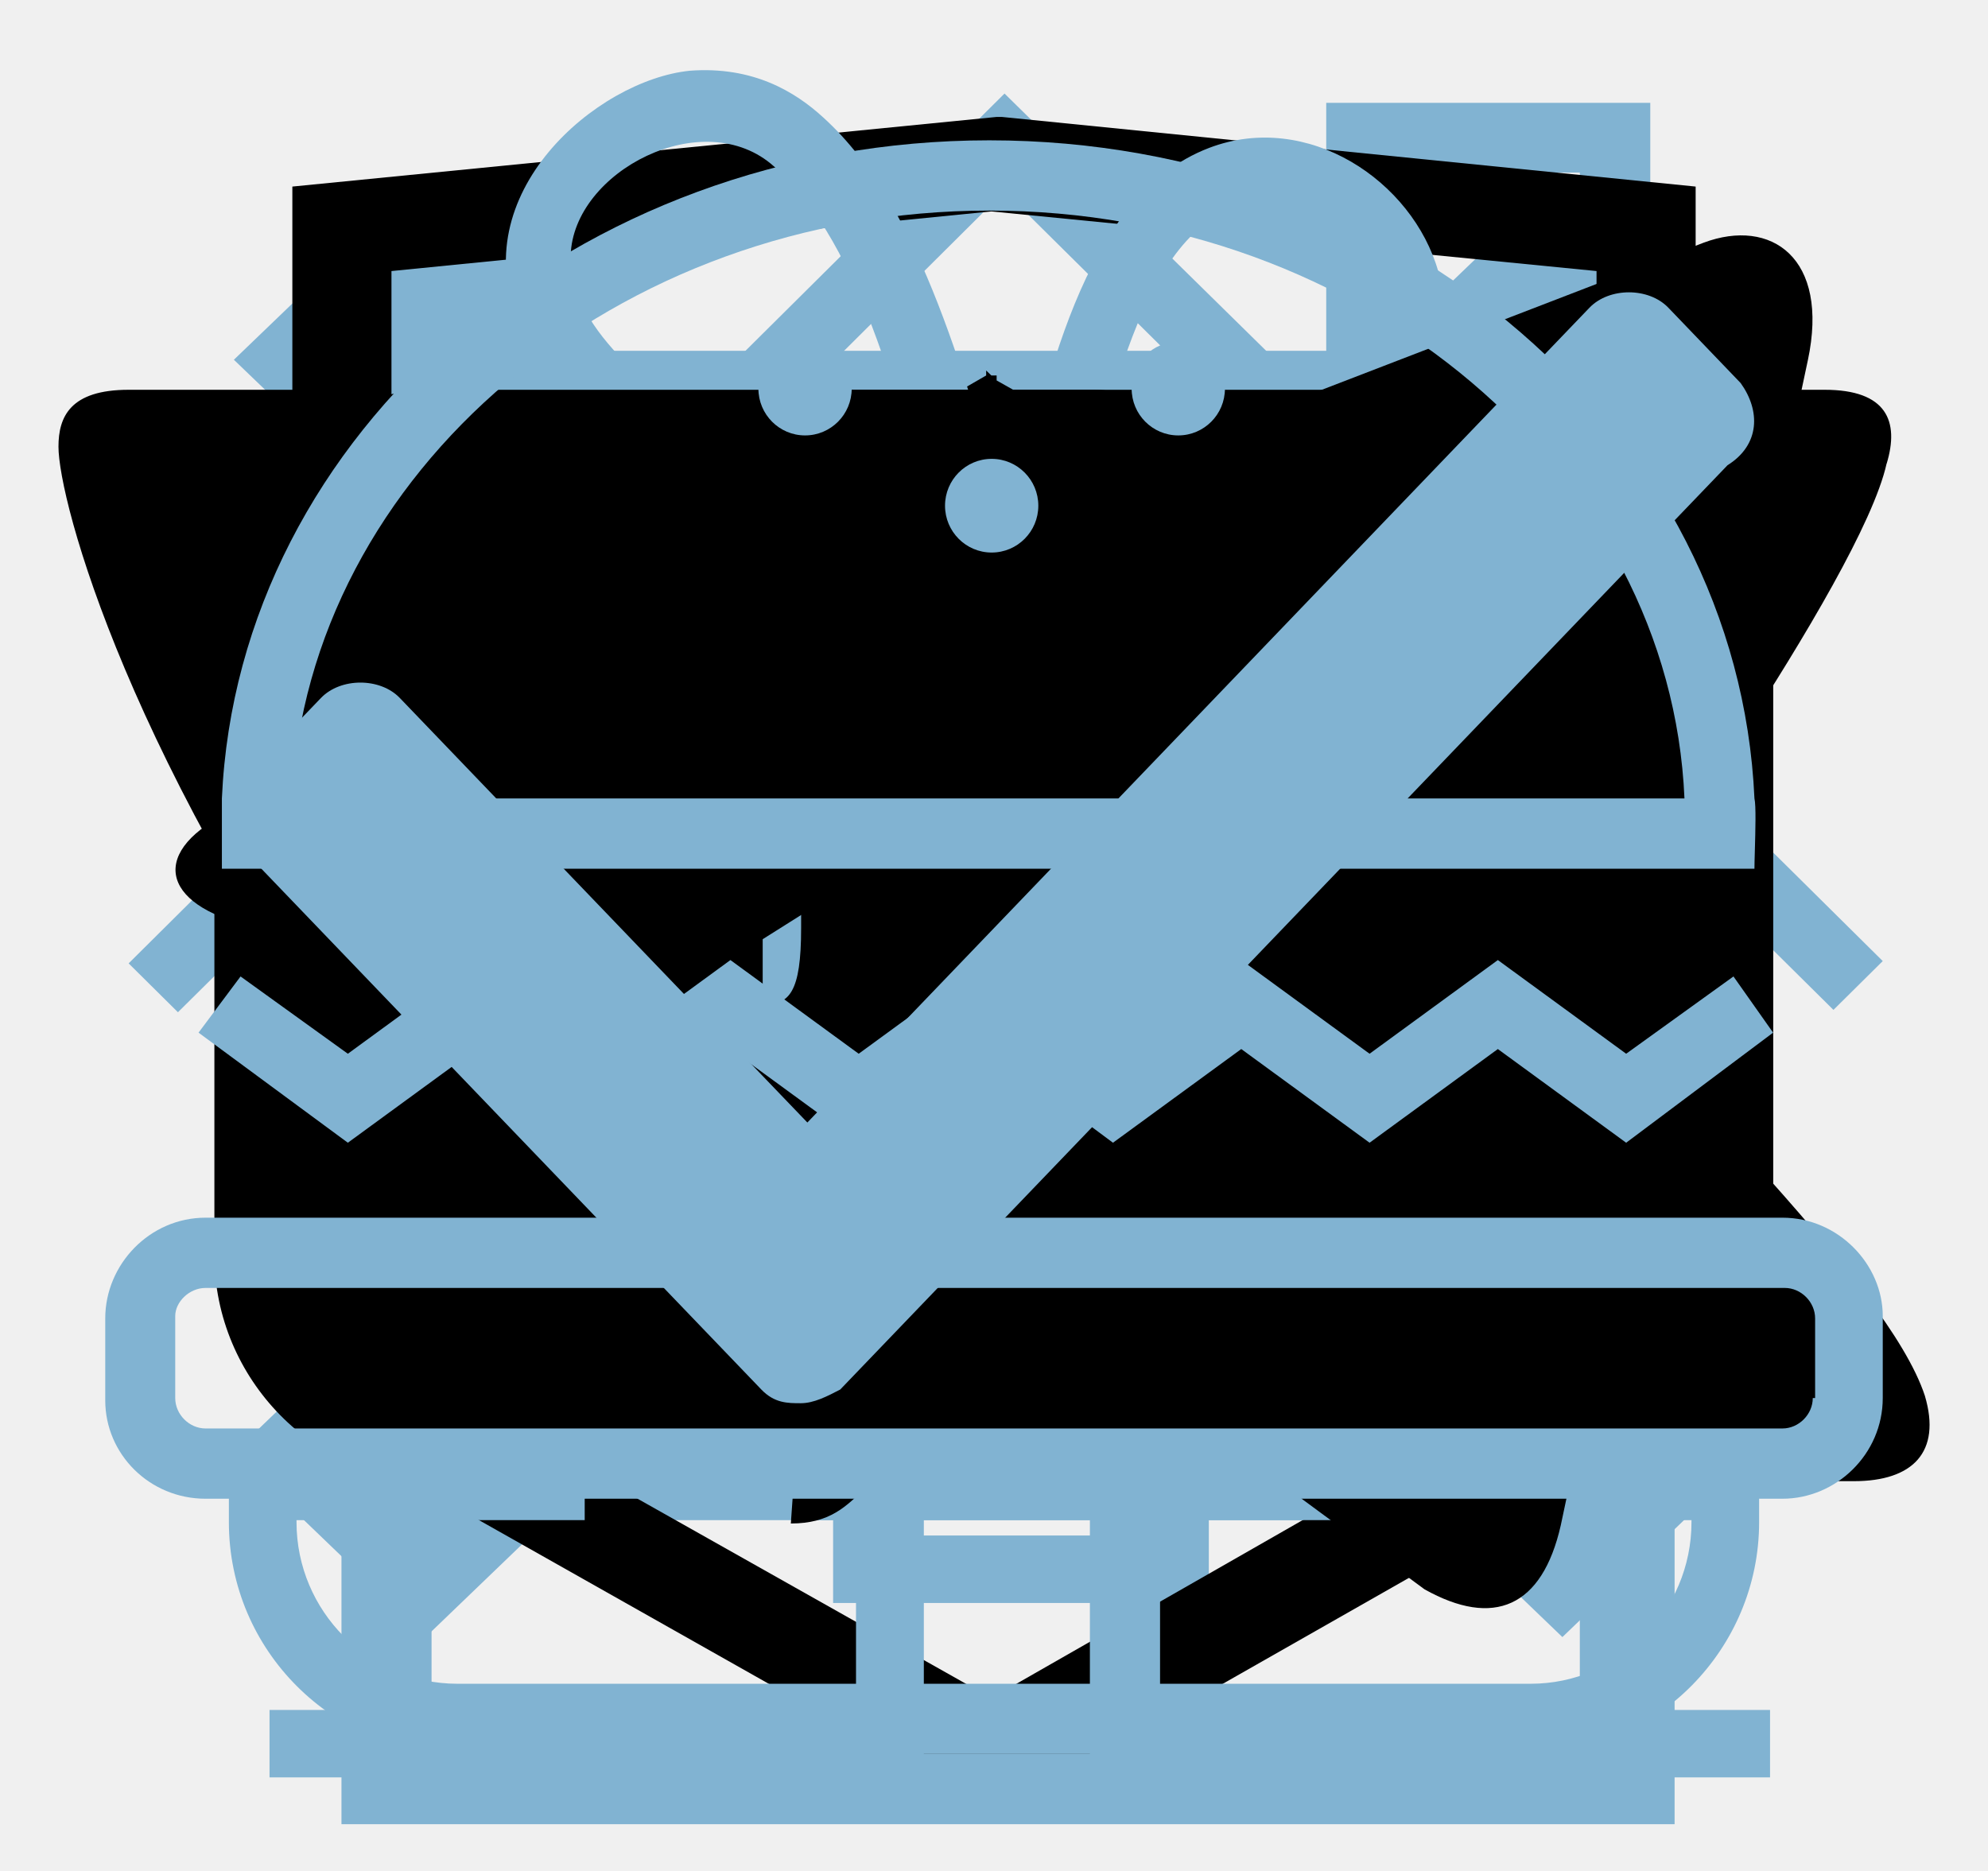
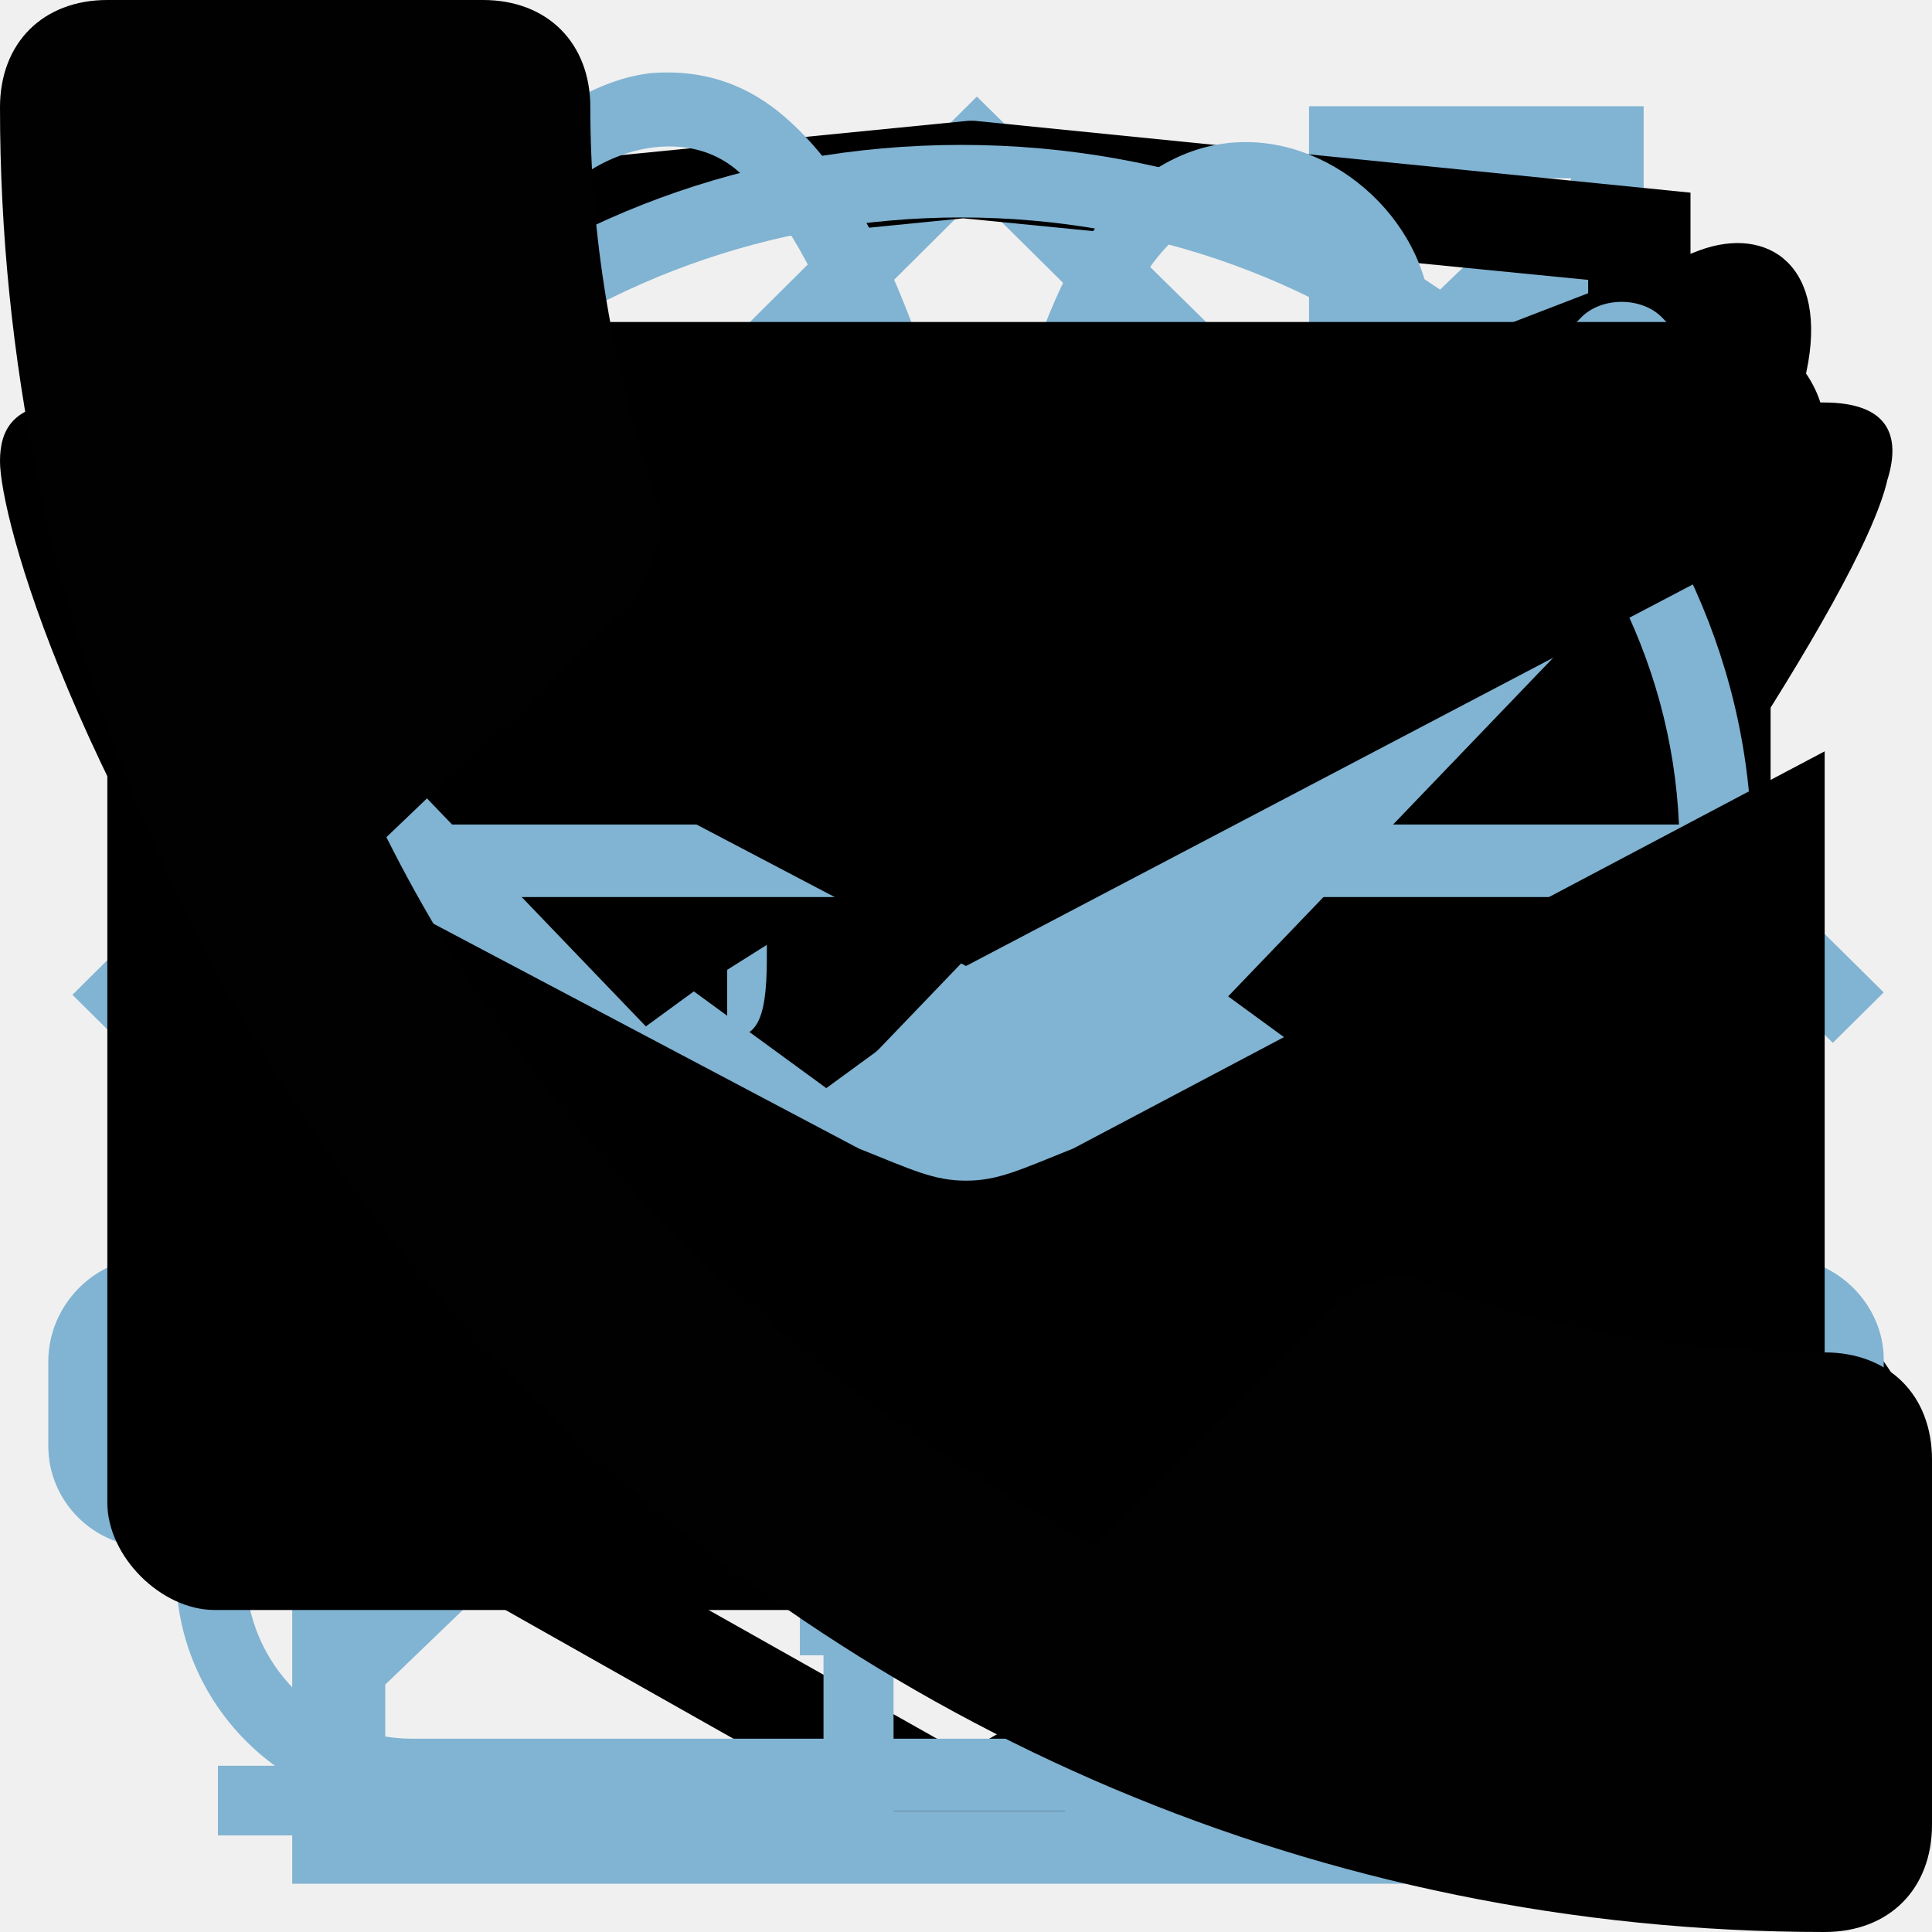
<svg xmlns="http://www.w3.org/2000/svg">
  <style>:root svg:not(:target) { display: none }</style>
  <svg fill="none" viewBox="0 0 32 32" id="cross">
    <path d="M29 6.153L25.721 3L16 12.347L6.279 3L3 6.153L12.721 15.5L3 24.847L6.279 28L16 18.653L25.721 28L29 24.847L19.279 15.5L29 6.153Z" fill="#81B3D2" />
  </svg>
  <svg fill="none" viewBox="0 0 32 32" id="cross-1">
    <path d="M28 6H4V10H28V6Z" fill="#81B3D2" />
    <path d="M28 14H4V18H28V14Z" fill="#81B3D2" />
    <path d="M28 22H4V26H28V22Z" fill="#81B3D2" />
  </svg>
  <svg fill="none" viewBox="0 0 80 80" id="house">
    <path fill-rule="evenodd" clip-rule="evenodd" d="M75.892 43.182L78 41.094L68.06 31.249V4.398H54.205V17.525L40.45 4L3 41.193L5.108 43.282L12.94 35.525V73.116H9.024V76H73.181V73.116H68.06V35.425L75.892 43.182ZM57.117 7.381H65.048V28.365L57.117 20.508V7.381ZM65.048 73.017H15.952V32.541L40.45 8.177L65.048 32.541V73.017ZM33.121 68.541H49.185V44.773H33.121V68.541ZM46.173 65.657H36.032V47.657H46.173V65.657ZM40.852 39.304C36.635 39.304 33.121 35.823 33.121 31.547C33.121 27.271 36.534 23.89 40.852 23.89C45.169 23.89 48.683 27.271 48.683 31.547C48.683 35.823 45.169 39.304 40.852 39.304ZM45.872 31.547C45.872 28.762 43.562 26.575 40.852 26.575C38.141 26.575 35.831 28.862 35.831 31.547C35.831 34.331 38.141 36.519 40.852 36.519C43.663 36.519 45.872 34.232 45.872 31.547ZM23.08 44.773H20.068V48.652H23.08V44.773ZM26.092 44.773H29.104V48.652H26.092V44.773ZM23.08 50.74H20.068V54.619H23.08V50.74ZM26.092 50.74H29.104V54.619H26.092V50.74ZM55.209 44.773H52.197V48.652H55.209V44.773ZM58.221 44.773H61.233V48.652H58.221V44.773ZM55.209 50.74H52.197V54.619H55.209V50.74ZM58.221 50.74H61.233V54.619H58.221V50.74Z" fill="#81B3D2" />
  </svg>
  <svg viewBox="0 0 32 32" id="htmlacademy">
    <path d="M16.134 2H16.045L4 3.191V24.197L16.045 31L28 24.197V3.191L16.134 2ZM26.305 12.29L16.045 6.507V6.422H15.955L15.866 6.337V6.422L5.695 12.29V4.636L15.955 3.616L26.305 4.636V12.29ZM15.955 7.783L26.216 13.481L22.201 15.692L15.866 12.12V13.311L21.13 16.287L20.327 16.713L15.866 14.161V15.352L19.256 17.308L18.543 17.733L15.866 16.202V17.393L17.561 18.328L15.955 19.264L5.784 13.566L15.955 7.783ZM5.695 14.842L15.866 20.625V21.475L8.818 17.478V18.669L15.955 22.751V23.686L8.818 19.689V20.88L15.955 24.962L23.182 20.795V16.372L26.216 14.672V23.176L15.955 29.044L5.695 23.261V14.842Z" />
  </svg>
  <svg fill="none" viewBox="0 0 32 32" id="like">
    <path d="M17.4 9.6L16.8 12.5L16.2 15H18.7H24.9V17C24.9 17 24.9 17 24.9 17.1L22 24H13V14L17.4 9.6ZM7 16V24V16ZM18.2 6L11.6 12.6C11.2 12.9 11 13.4 11 14V24C11 25.1 11.9 26 13 26H22C22.8 26 23.5 25.5 23.8 24.8L26.8 17.7C26.9 17.5 26.9 17.2 26.9 17V15H27C27 13.9 26.1 13 25 13H18.7L19.7 8.4V8.1C19.7 7.7 19.5 7.3 19.3 7L18.2 6ZM9 14H5V26H9V14Z" fill="#81B3D2" />
  </svg>
  <svg fill="none" viewBox="0 0 80 80" id="present">
    <path d="M69.2 25.117H69.1H44.8C58.4 18.319 59.5 14.02 59 11.621C57.9 7.722 53.4 4.723 49.2 6.323C43.7 8.422 42.2 16.619 40.7 22.517C38.8 16.519 37 8.922 32.7 5.023C31.5 3.923 29.7 2.824 27 3.024C23 3.424 17.3 8.322 19.7 13.82C21.9 19.119 29.2 22.517 34.1 25.217H11.8C10.2 25.217 9 26.516 9 28.016V39.212C9 40.812 10.3 42.011 11.8 42.011H12.1V78H69.1V42.011H69.2C70.8 42.011 72 40.712 72 39.212V28.016C72 26.416 70.7 25.117 69.2 25.117ZM50.8 8.822C52.9 8.522 55.7 10.121 56 12.021C56.4 14.72 52.7 17.219 51 18.319C48.5 20.018 46.1 20.918 43.8 22.318C44.6 18.619 46.3 9.422 50.8 8.822ZM28.2 18.619C26 17.119 21.8 14.22 21.9 10.921C22 7.322 27.6 4.423 30.6 7.122C34.4 10.421 36.2 18.119 37.6 23.517C34.4 21.918 31.4 20.718 28.2 18.619ZM34.1 75.001H15V42.011H34.1V75.001ZM34.1 39.012H12V28.116H34.1V39.012ZM44.1 75.001H37V28.116H44.1V75.001ZM66.1 75.001H47.1V42.011H66.2V75.001H66.1ZM69 39.012H47.1V28.116H69V39.012Z" fill="#81B3D2" />
  </svg>
  <svg viewBox="0 0 24 24" id="telegram">
    <path d="M22.439 4.622L19.27 19.566C19.031 20.62 18.408 20.883 17.522 20.387L12.694 16.828L10.364 19.07C10.106 19.328 9.891 19.543 9.394 19.543L9.741 14.626L18.689 6.54C19.078 6.194 18.604 6.001 18.085 6.348L7.022 13.314L2.26 11.823C1.224 11.5 1.205 10.787 2.476 10.29L21.103 3.113C21.966 2.79 22.72 3.305 22.439 4.623V4.622Z" />
  </svg>
  <svg aria-hidden="true" focusable="false" viewBox="0 0 24 24" id="vk">
    <g clip-path="url(#clip0_29705_1038)">
      <path fill-rule="evenodd" clip-rule="evenodd" d="M23.45 5.948C23.616 5.402 23.45 5 22.655 5H20.03C19.362 5 19.054 5.347 18.887 5.73C18.887 5.73 17.552 8.926 15.661 11.002C15.049 11.604 14.771 11.795 14.437 11.795C14.27 11.795 14.019 11.604 14.019 11.057V5.948C14.019 5.292 13.835 5 13.279 5H9.151C8.734 5 8.483 5.304 8.483 5.593C8.483 6.214 9.429 6.358 9.526 8.106V11.904C9.526 12.737 9.373 12.888 9.039 12.888C8.149 12.888 5.984 9.677 4.699 6.003C4.45 5.288 4.198 5 3.527 5H0.9C0.15 5 0 5.347 0 5.73C0 6.412 0.89 9.8 4.145 14.281C6.315 17.341 9.37 19 12.153 19C13.822 19 14.028 18.632 14.028 17.997V15.684C14.028 14.947 14.186 14.8 14.715 14.8C15.105 14.8 15.772 14.992 17.33 16.467C19.11 18.216 19.403 19 20.405 19H23.03C23.78 19 24.156 18.632 23.94 17.904C23.702 17.18 22.852 16.129 21.725 14.882C21.113 14.172 20.195 13.407 19.916 13.024C19.527 12.533 19.638 12.314 19.916 11.877C19.916 11.877 23.116 7.451 23.449 5.948H23.45Z" />
    </g>
    <defs>
      <clipPath id="clip0_29705_1038">
        <rect width="24" height="24" fill="white" />
      </clipPath>
    </defs>
  </svg>
  <svg viewBox="0 0 24 24" id="youtube">
    <path d="M19.181 5H4.813C3.306 5 2 6.3 2 7.8V16.1C2 17.7 3.306 19 4.813 19H19.181C20.789 19 21.995 17.7 21.995 16.2V7.8C22.095 6.3 20.789 5 19.181 5ZM9.033 15.4V8.6L15.866 12L9.033 15.4Z" />
  </svg>
  <svg fill="none" viewBox="0 0 80 80" id="burger">
    <path fill-rule="evenodd" clip-rule="evenodd" d="M72.531 36.375L72.531 36.374C72.555 35.546 72.586 34.429 72.514 34.141C71.816 18.518 57.454 6 39.8 6C22.147 6 7.685 18.518 6.987 34.141V37.145H72.514C72.514 36.977 72.522 36.698 72.531 36.375ZM39.8 9.004C55.758 9.004 68.924 20.221 69.522 34.141H9.979C10.677 20.221 23.843 9.004 39.8 9.004ZM23.244 48.862L17.858 44.856L12.373 48.862L5.989 44.155L7.785 41.752L12.373 45.057L17.858 41.051L23.244 45.057L28.73 41.051L34.215 45.057L39.701 41.051L45.087 45.057L50.572 41.051L56.058 45.057L61.543 41.051L67.029 45.057L71.617 41.752L73.312 44.155L67.029 48.862L61.543 44.856L56.058 48.862L50.572 44.856L45.087 48.862L39.701 44.856L34.215 48.862L28.73 44.856L23.244 48.862ZM6.289 52.067H73.711C76.105 52.067 78 54.07 78 56.273V59.778C78 62.181 76.005 64.084 73.711 64.084H72.714V65.085C72.714 70.493 68.326 75 62.84 75H17.16C11.774 75 7.286 70.594 7.286 65.085V64.084H6.289C3.895 64.084 2 62.181 2 59.878V56.373C2 54.07 3.895 52.067 6.289 52.067ZM62.94 71.996C66.73 71.996 69.822 68.891 69.822 65.085V64.084H10.178V65.085C10.178 68.891 13.27 71.996 17.06 71.996H62.94ZM73.711 61.08C74.409 61.08 75.008 60.479 75.008 59.778H75.108V56.373C75.108 55.672 74.509 55.071 73.811 55.071H6.289C5.591 55.071 4.992 55.672 4.992 56.273V59.778C4.992 60.479 5.591 61.08 6.289 61.08H73.711ZM41.895 21.623C41.895 22.729 41.002 23.626 39.9 23.626C38.799 23.626 37.906 22.729 37.906 21.623C37.906 20.517 38.799 19.62 39.9 19.62C41.002 19.62 41.895 20.517 41.895 21.623ZM31.921 18.618C33.023 18.618 33.916 17.722 33.916 16.616C33.916 15.509 33.023 14.613 31.921 14.613C30.82 14.613 29.927 15.509 29.927 16.616C29.927 17.722 30.82 18.618 31.921 18.618ZM49.874 16.616C49.874 17.722 48.981 18.618 47.879 18.618C46.778 18.618 45.885 17.722 45.885 16.616C45.885 15.509 46.778 14.613 47.879 14.613C48.981 14.613 49.874 15.509 49.874 16.616Z" fill="#81B3D2" />
  </svg>
  <svg fill="none" viewBox="0 0 32 32" id="check">
    <path d="M28.77 6.552L27.533 5.263C27.196 4.912 26.522 4.912 26.184 5.263L12.808 19.199L5.838 11.938C5.501 11.587 4.827 11.587 4.489 11.938L3.253 13.226C2.916 13.578 2.916 14.28 3.253 14.632L12.021 23.766C12.246 24 12.47 24 12.695 24C12.92 24 13.145 23.883 13.37 23.766L28.545 7.957C29.107 7.606 29.107 7.02 28.77 6.552Z" fill="#81B3D2" />
  </svg>
+   <svg fill="none" viewBox="0 0 18 18" id="mail">
+     <path d="M9 11C8.7 11 8.5 10.9 8 10.7L1 7V14C1 14.5 1.5 15 2 15H16C16.5 15 17 14.5 17 14V7L10 10.7C9.5 10.9 9.3 11 9 11ZM16 3H2C1.5 3 1 3.5 1 4V4.8L9 9L17 4.8V4C17 3.5 16.5 3 16 3Z" fill="black" />
+   </svg>
+   <svg fill="none" viewBox="0 0 18 18" id="phone">
+     <path d="M3.6 7.8C5 10.6 7.4 12.9 10.2 14.4L12.4 12.2C12.7 11.9 13.1 11.8 13.4 12C14.5 12.4 15.7 12.6 17 12.6C17.6 12.6 18 13 18 13.6V17C18 17.6 17.6 18 17 18C7.6 18 0 10.4 0 1C0 0.4 0.4 0 1 0H4.5C5.1 0 5.5 0.4 5.5 1C5.5 2.2 5.7 3.4 6.1 4.6C6.2 4.9 6.1 5.3 5.9 5.6L3.6 7.8Z" fill="#010101" />
+   </svg>
</svg>
